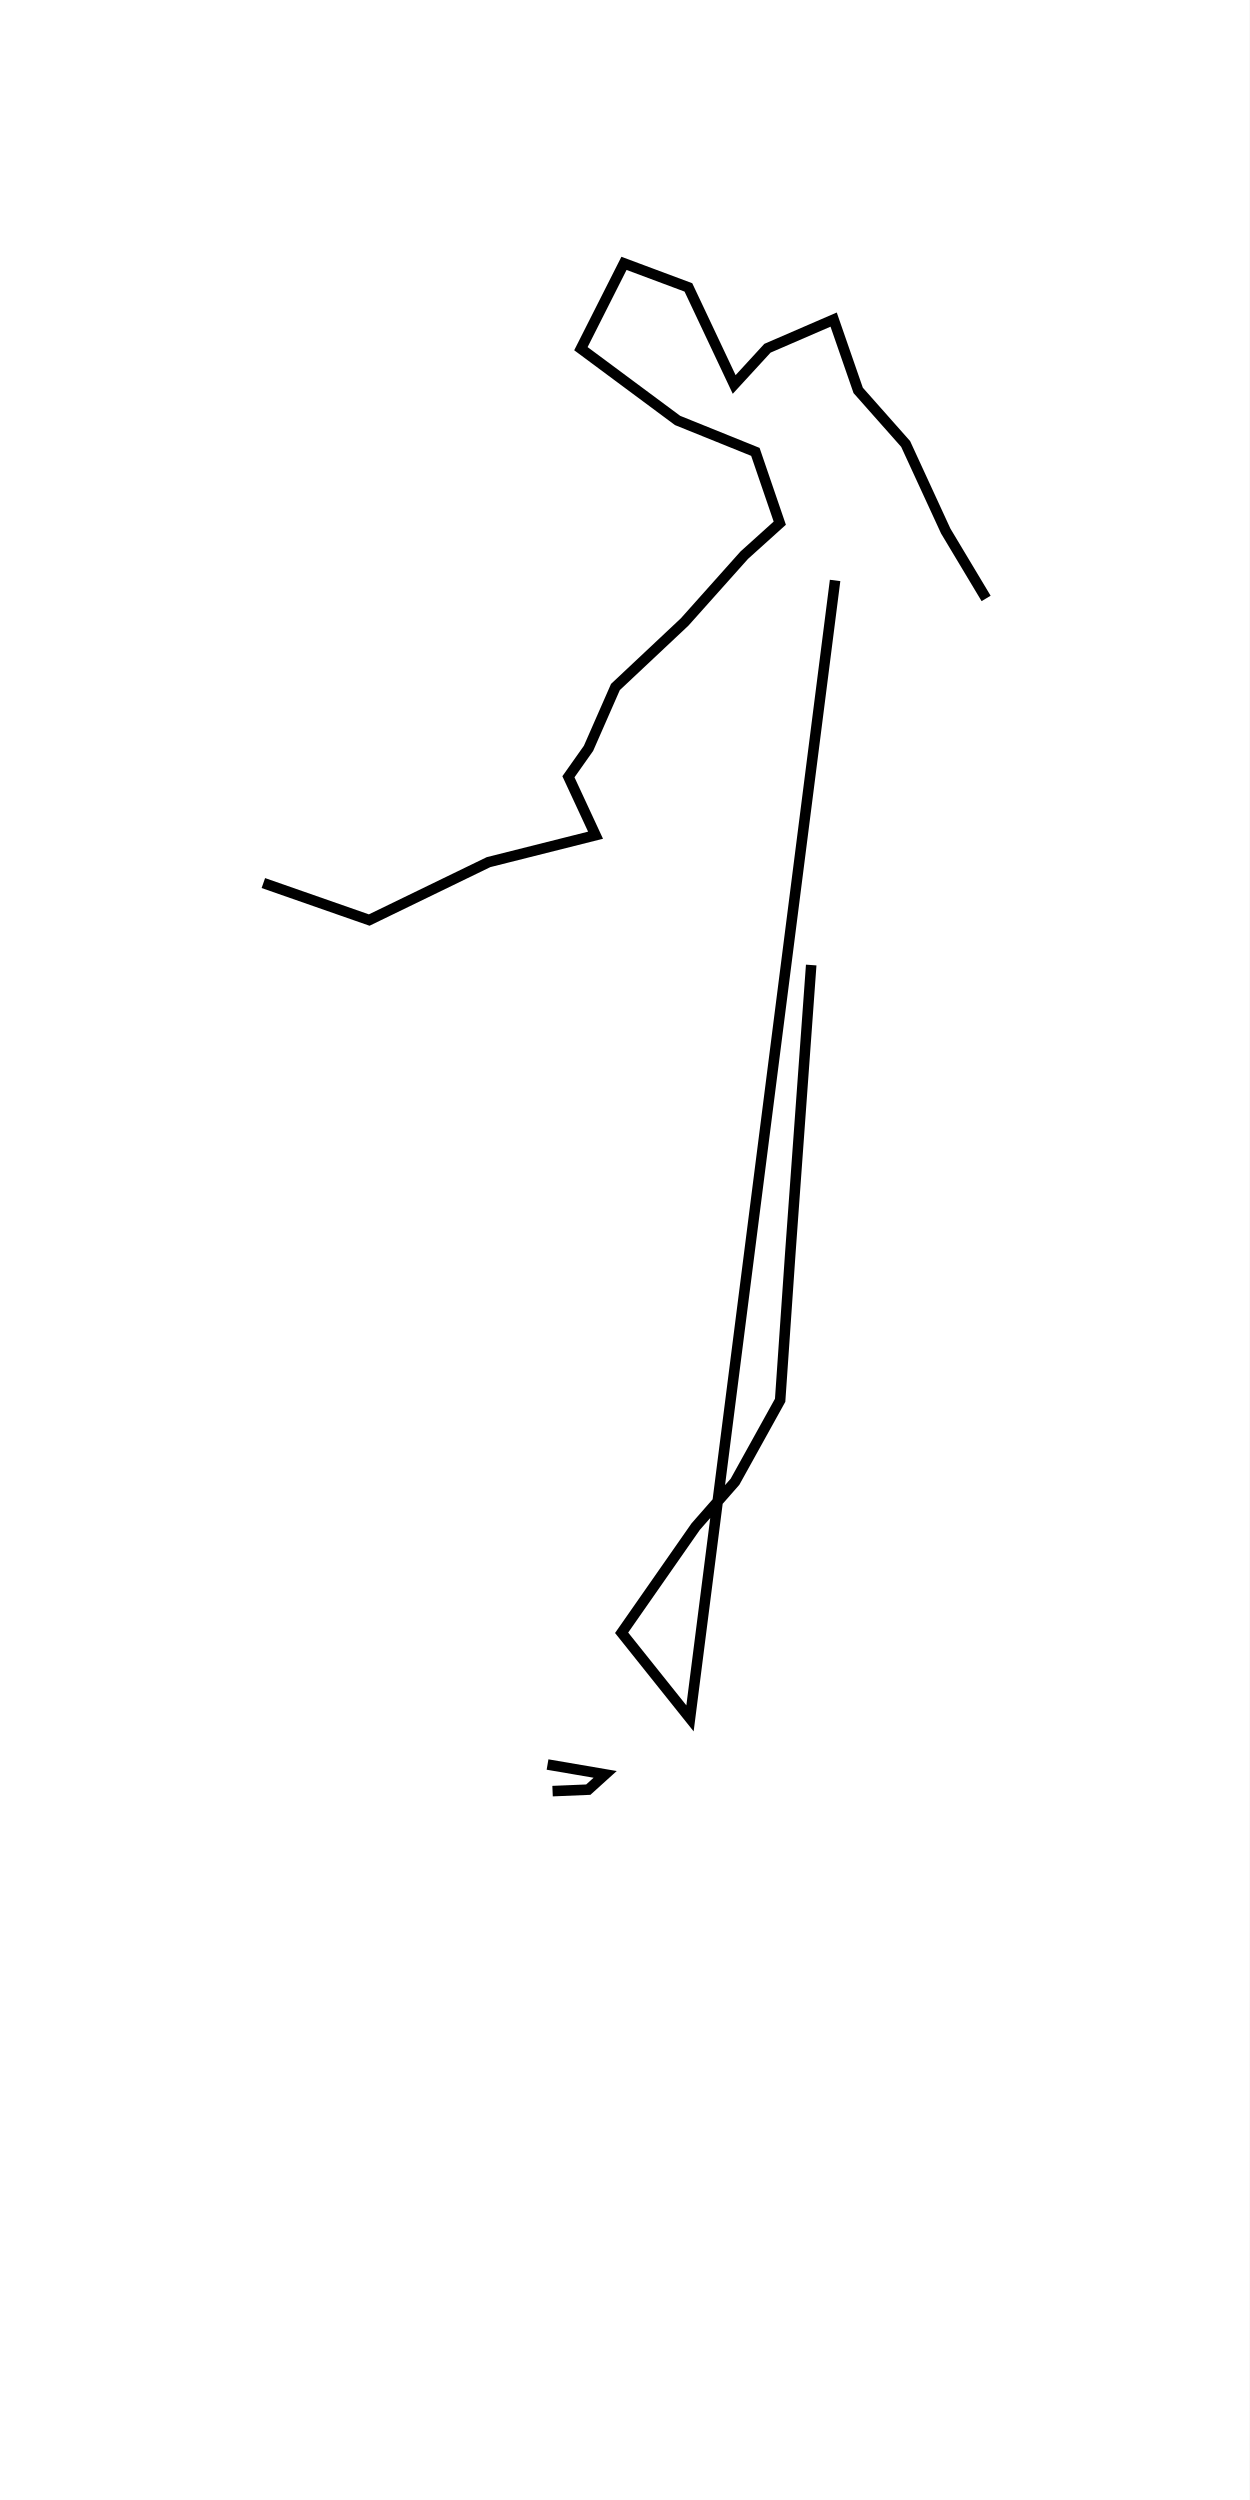
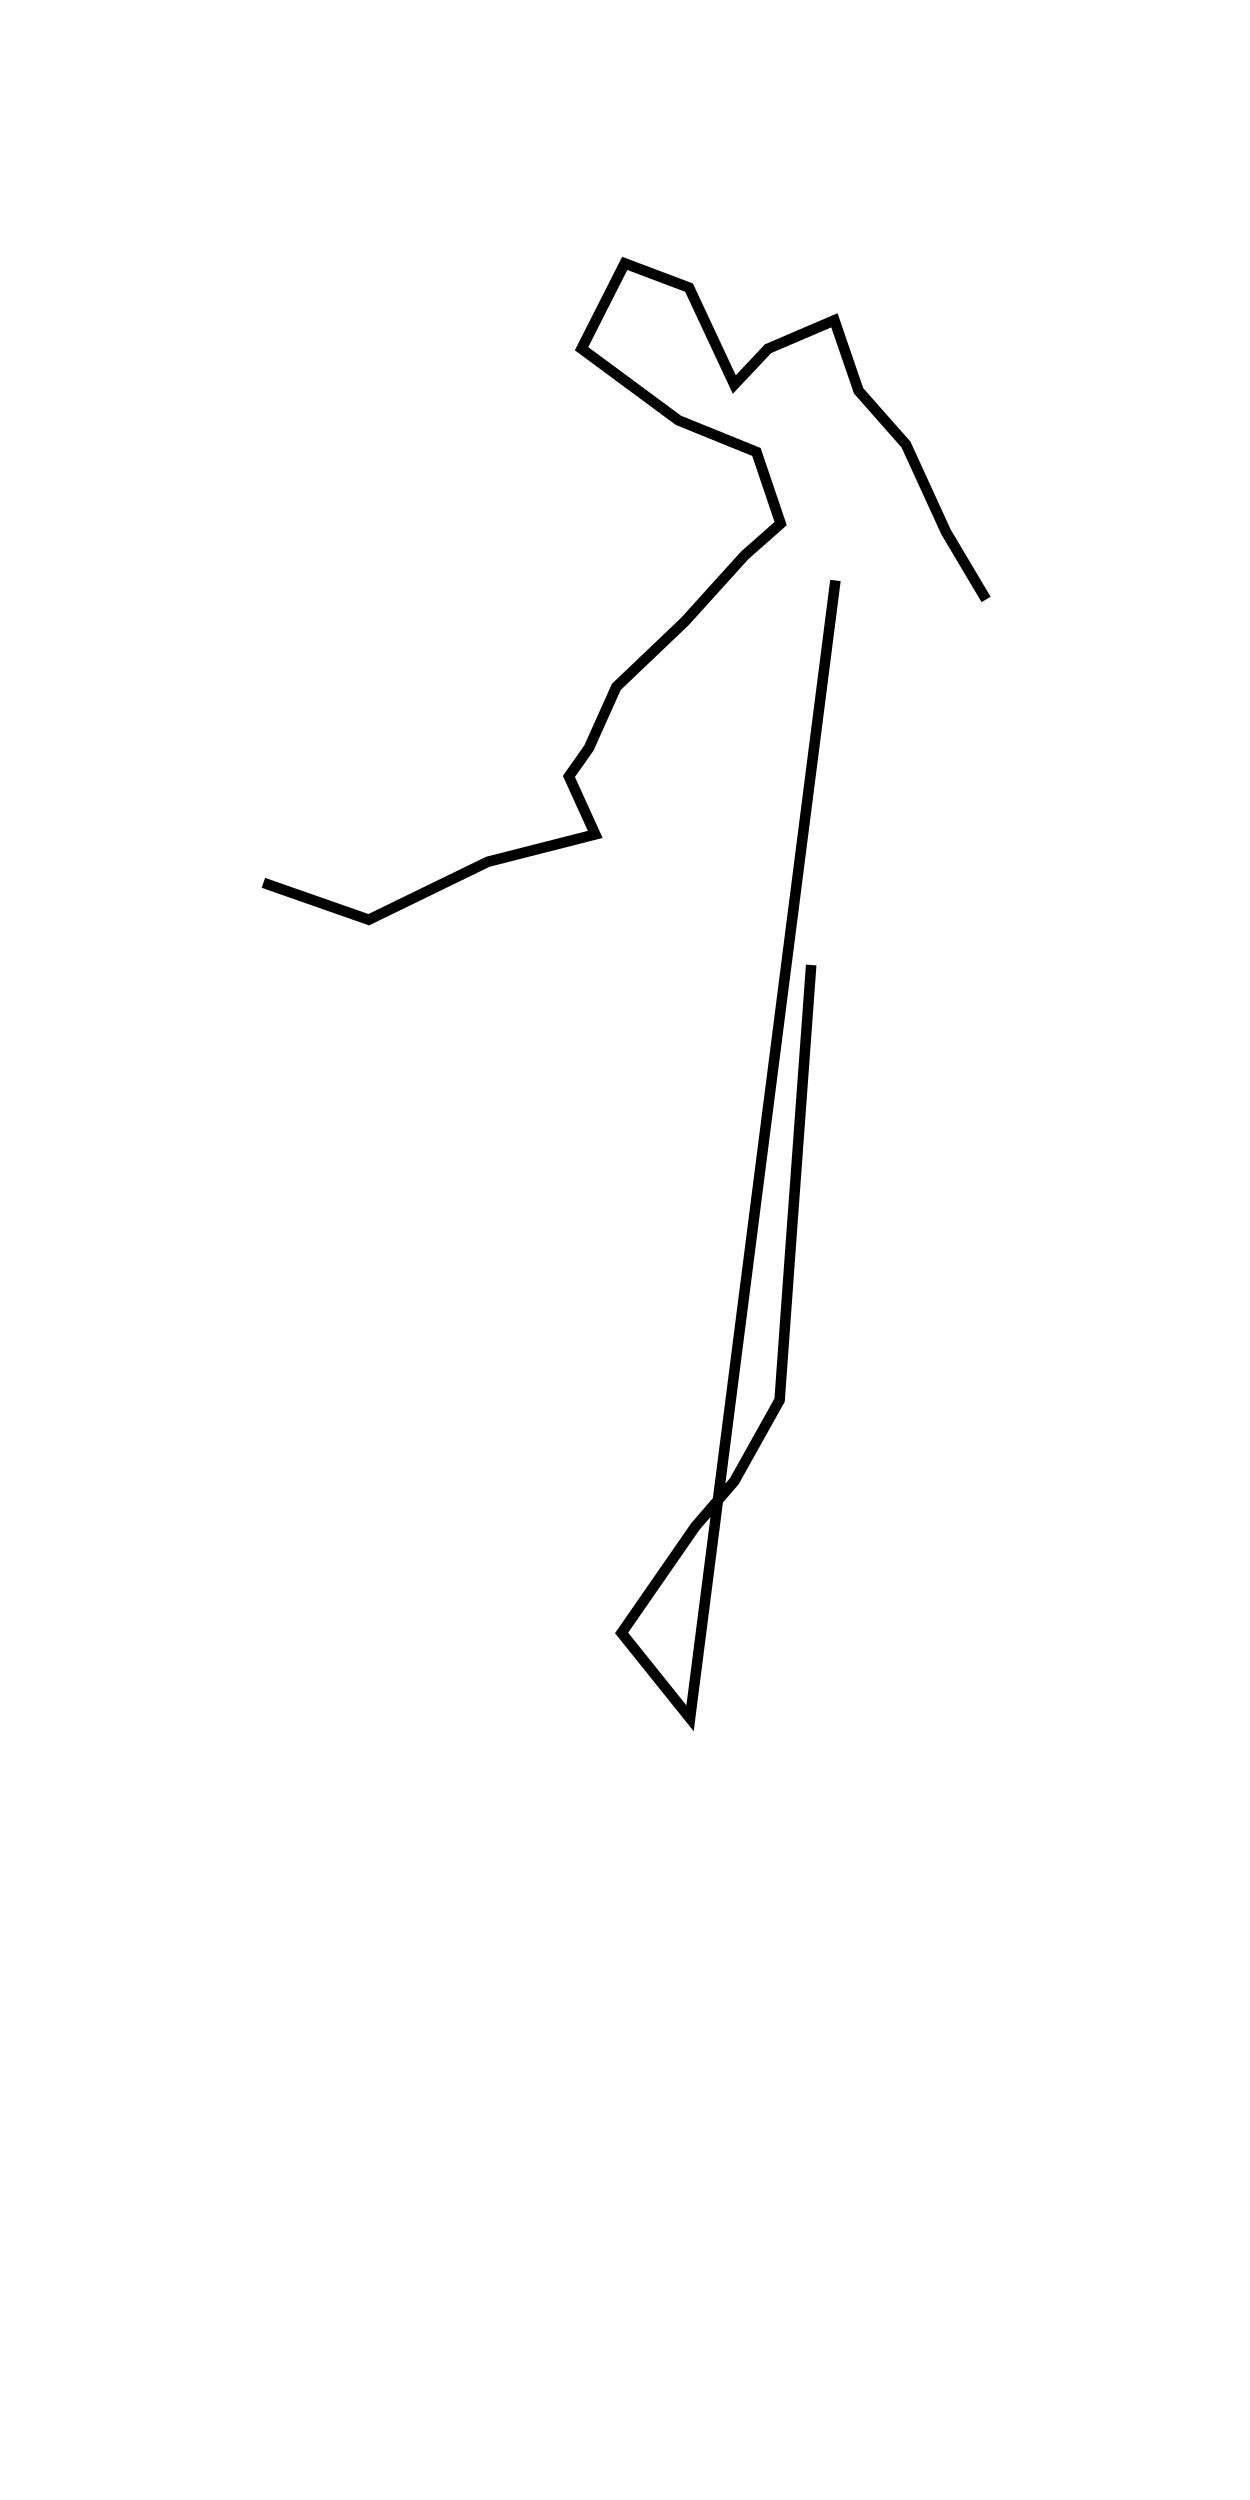
- <svg xmlns="http://www.w3.org/2000/svg" baseProfile="full" height="237.312" version="1.1" width="118.609">
-   <defs />
-   <rect fill="white" height="237.312" width="118.609" x="0" y="0" />
-   <path d="M27.298,212.312 m0.0,0.0 m12.731,-11.294 m12.423,-30.996 l3.391,-0.14 1.602,-1.449 l-5.47,-0.936 m-26.976,-83.673 l10.048,3.512 11.328,-5.498 l10.157,-2.556 -2.574,-5.547 l1.906,-2.698 2.555,-5.823 l6.569,-6.172 5.662,-6.342 l3.37,-3.038 -2.316,-6.768 l-7.384,-2.982 -9.178,-6.814 l4.09,-8.099 6.114,2.283 l4.346,9.214 3.159,-3.44 l6.282,-2.719 2.329,6.72 l4.507,5.087 3.805,8.265 l3.832,6.396 m-16.602,34.8 l-1.988,27.412 -0.961,13.905 l-4.285,7.734 -3.731,4.256 l-7.032,10.08 6.491,8.125 l13.773,-108.018 " fill="none" stroke="black" stroke-width="1" />
+ <svg xmlns="http://www.w3.org/2000/svg" version="1.1" id="Layer_1" x="0px" y="0px" viewBox="0 0 118.6 237.3" style="enable-background:new 0 0 118.6 237.3;" xml:space="preserve">
+   <style type="text/css">
+ 	.st0{fill:#FFFFFF;}
+ 	.st1{fill:none;stroke:#000000;}
+ </style>
+   <rect y="0" class="st0" width="118.6" height="237.3" />
+   <path class="st1" d="M25,83.8l10,3.5l11.3-5.5l10.2-2.6L54,73.7l1.9-2.7l2.6-5.8L65,59l5.7-6.3l3.4-3l-2.3-6.8l-7.4-3l-9.2-6.8  l4.1-8.1l6.1,2.3l4.3,9.2l3.2-3.4l6.3-2.7l2.3,6.7l4.5,5.1l3.8,8.3l3.8,6.4 M77,91.6L75,119l-1,13.9l-4.3,7.7l-3.7,4.3L59,155  l6.5,8.1l13.8-108" />
</svg>
